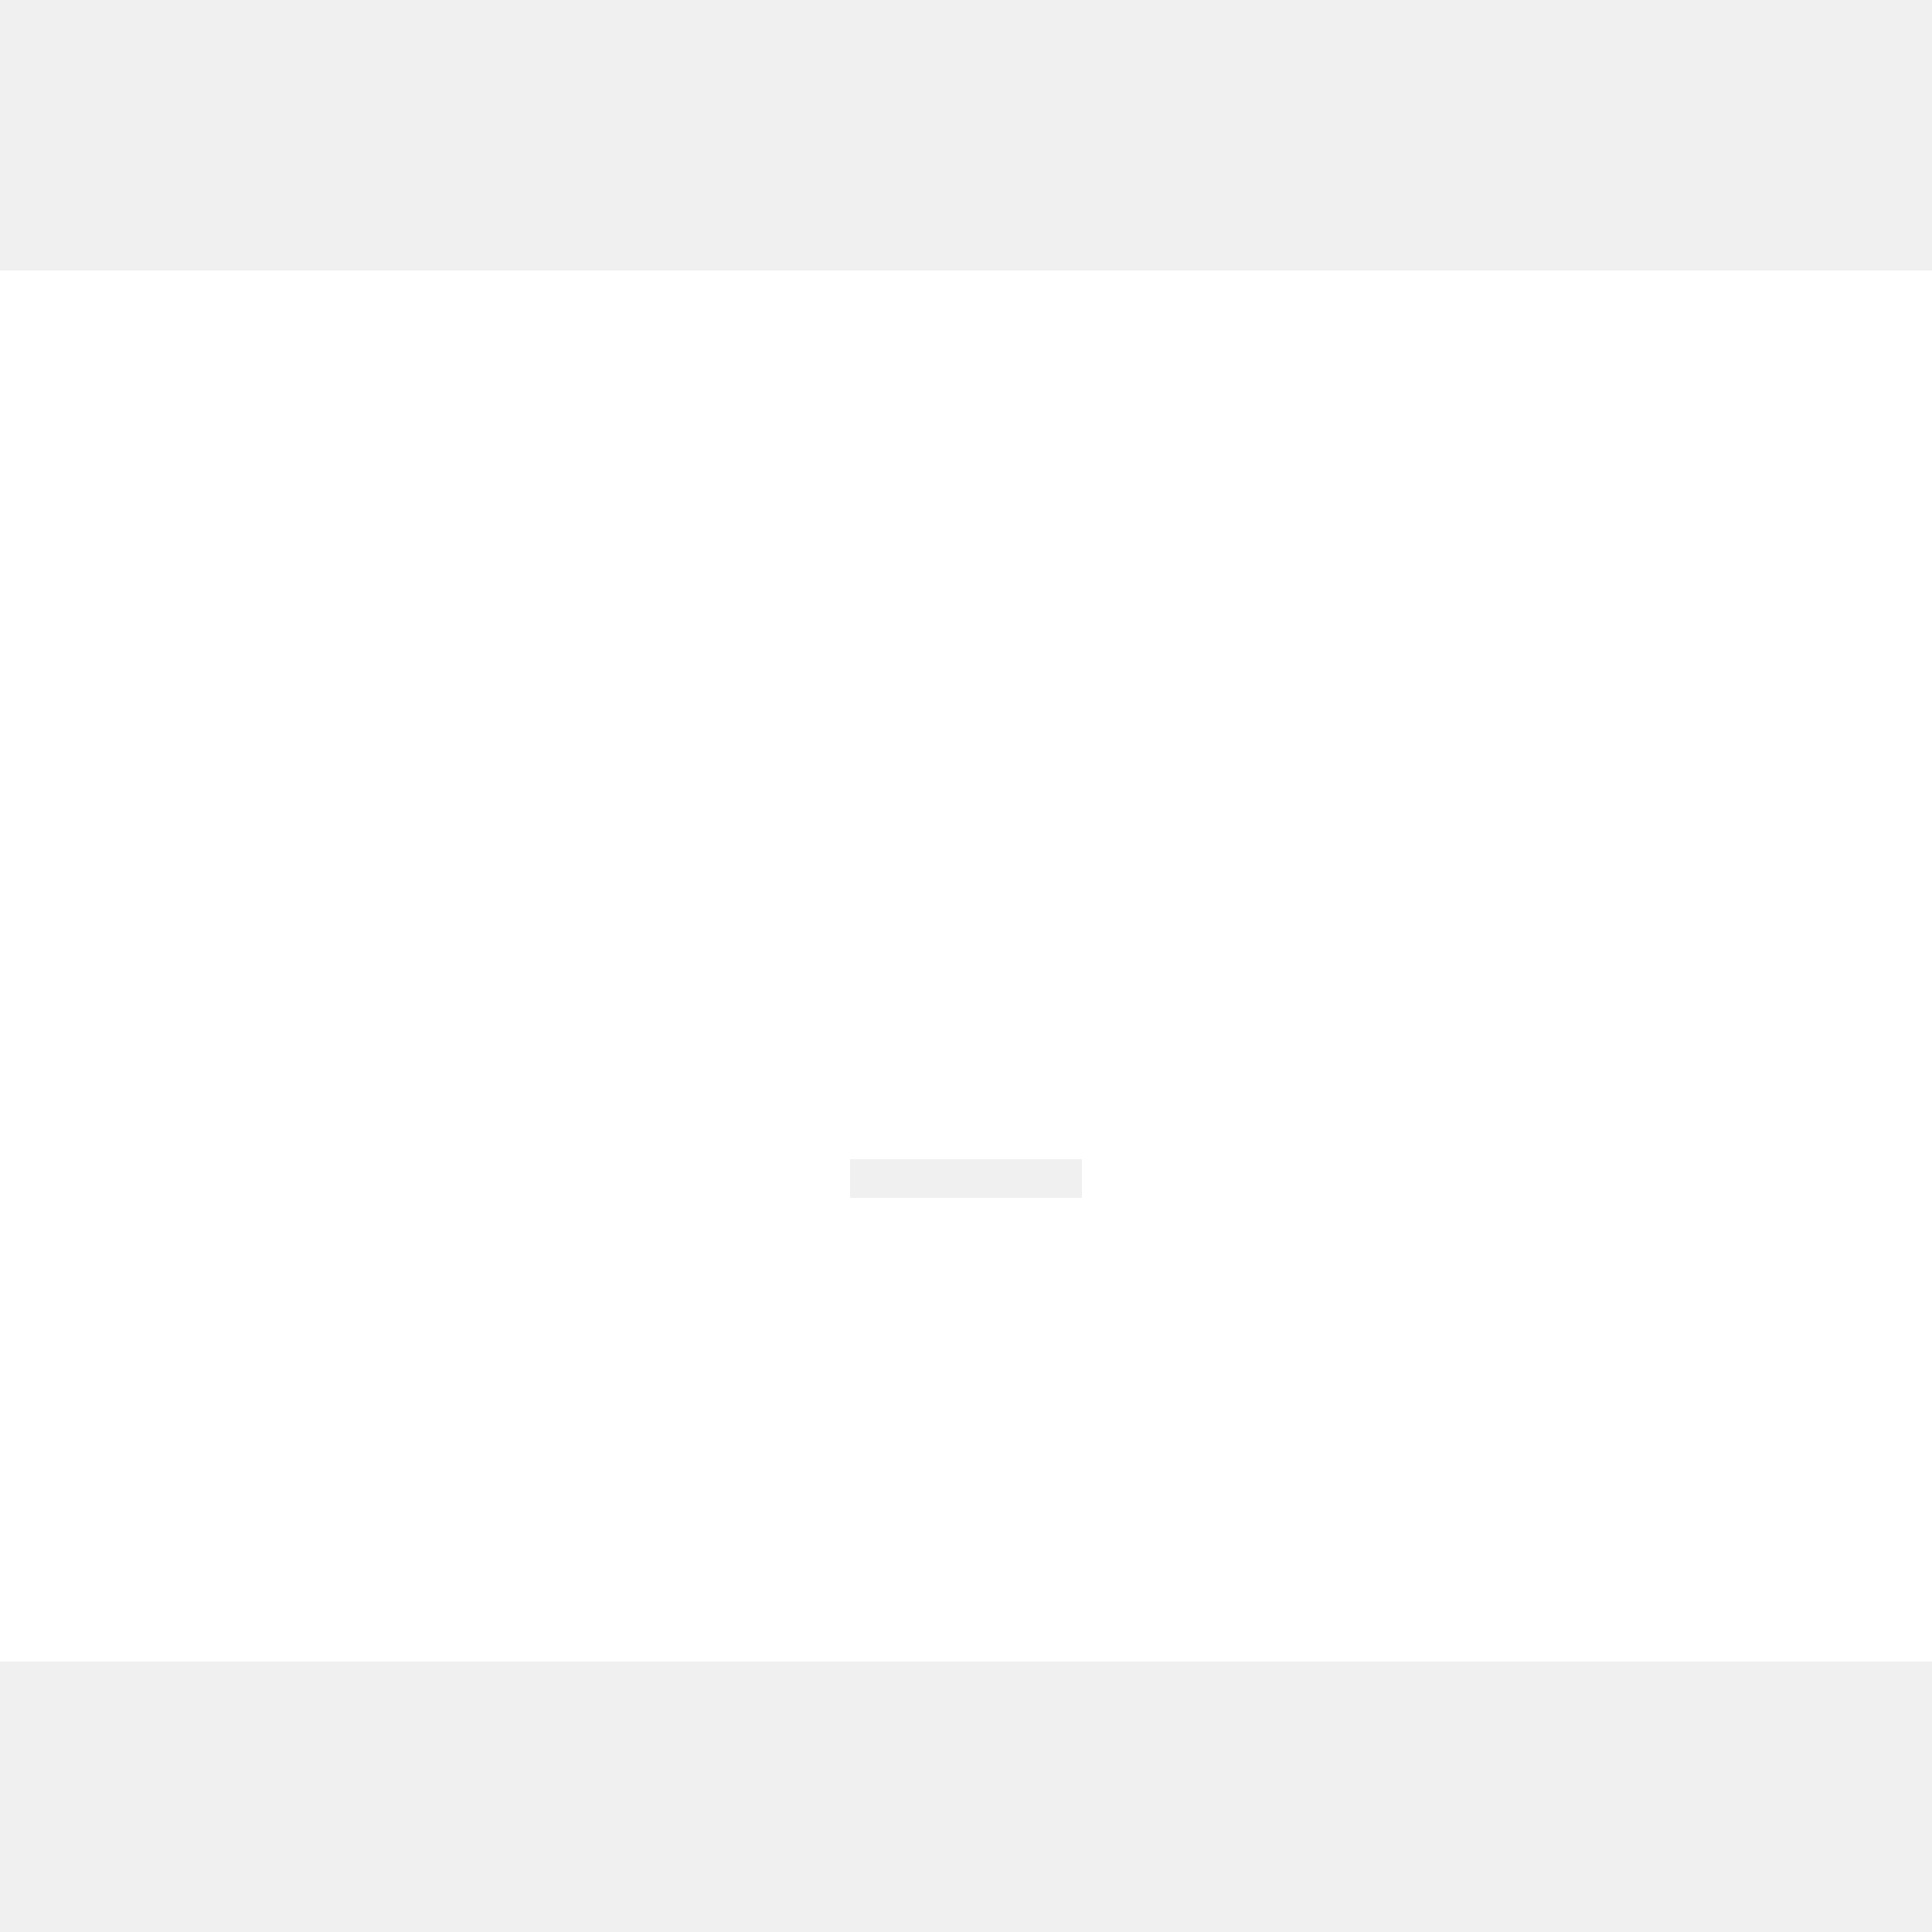
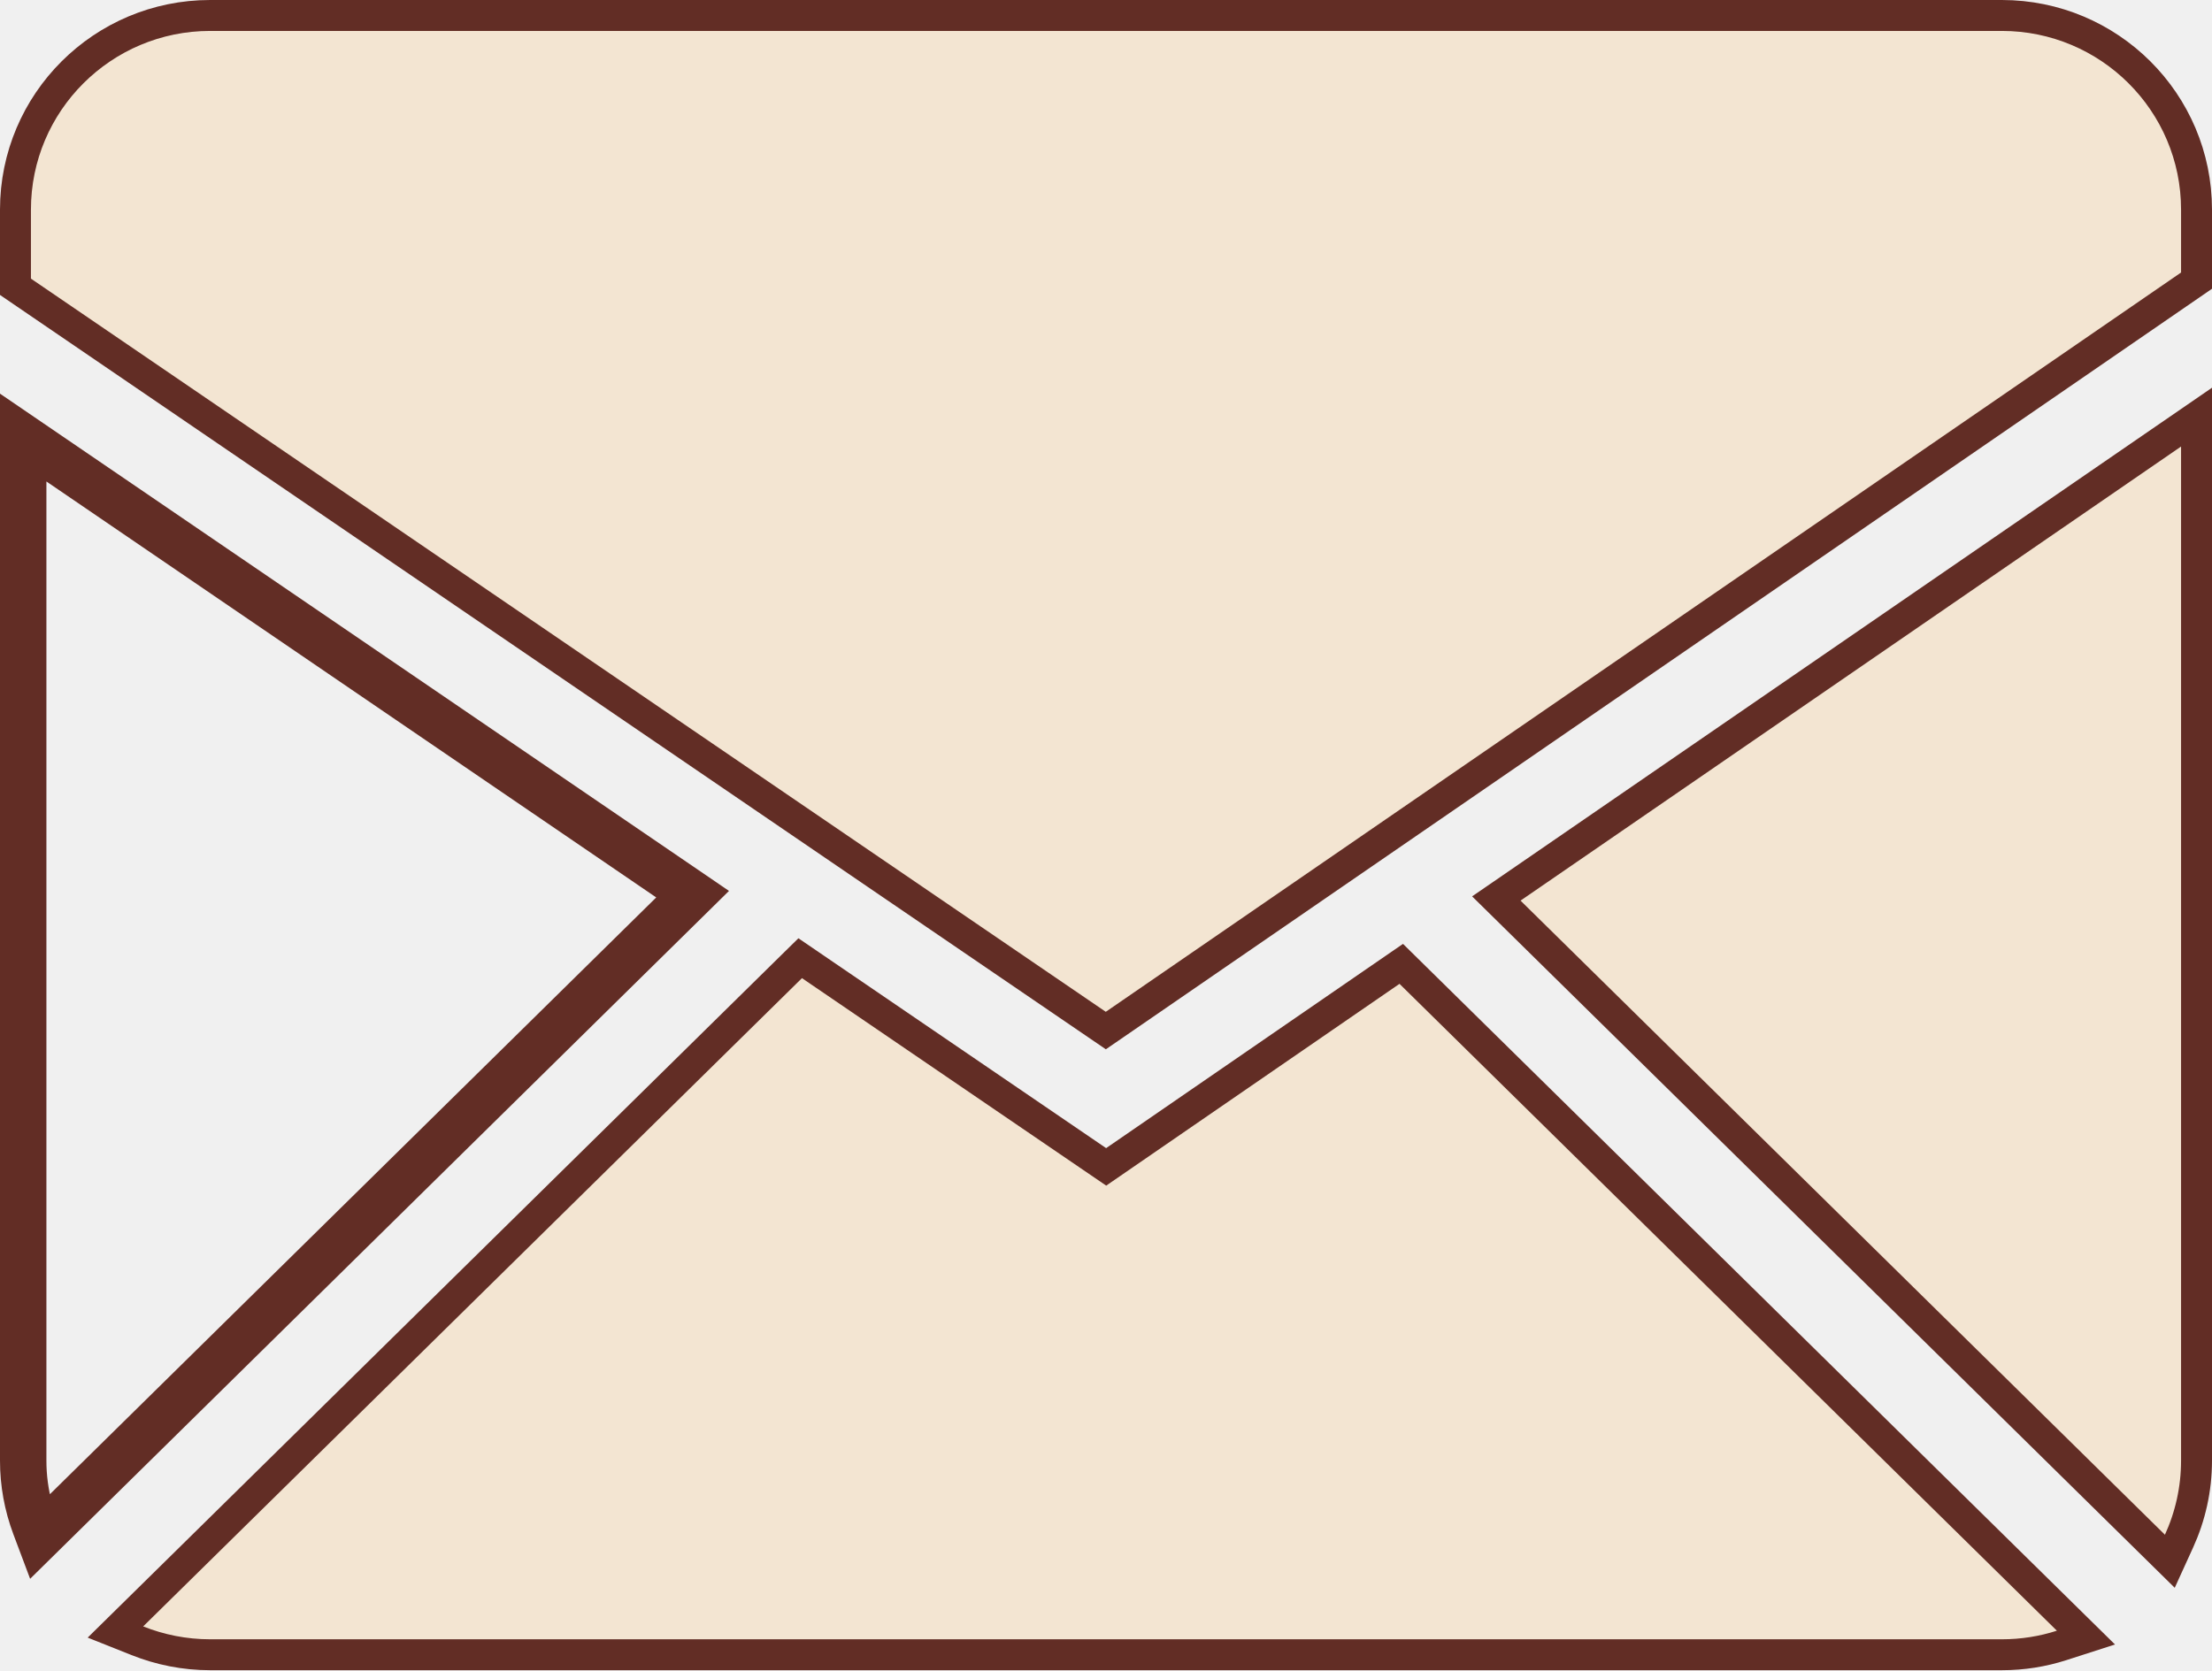
- <svg xmlns="http://www.w3.org/2000/svg" version="1.1" width="50" height="50">
-   <path d="M0 0 C16.5 0 33 0 50 0 C50 11.88 50 23.76 50 36 C33.5 36 17 36 0 36 C0 24.12 0 12.24 0 0 Z M22 23 C22 23.33 22 23.66 22 24 C23.98 24 25.96 24 28 24 C28 23.67 28 23.34 28 23 C26.02 23 24.04 23 22 23 Z " fill="#FFFFFF" transform="translate(0,7)" />
+ <svg xmlns="http://www.w3.org/2000/svg" width="143" height="108" viewBox="0 0 143 108" fill="none">
+   <path d="M1 94.442C0.998 95.95 1.27 97.445 1.801 98.857L2.342 100.297L3.438 99.218L44.694 58.602L45.56 57.749L44.556 57.063L2.564 28.415L1 27.348V29.241V94.442ZM1 94.442C1 94.442 1 94.441 1 94.441L2 94.442M1 94.442V94.442H2M2 94.442V30.452L1.436 30.067L2 29.241H3V29.923L43.15 57.315L43.29 57.177L43.992 57.89L43.428 58.716L43.266 58.605L3.524 97.73C3.57 97.872 3.62 98.013 3.673 98.153L2.737 98.505L2.035 97.793L2.394 97.439C2.132 96.463 1.999 95.456 2 94.442ZM52.409 62.423L51.73 61.96L51.144 62.536L8.554 104.455L7.462 105.53L8.886 106.097C10.341 106.676 11.925 107 13.586 107H129.414C130.763 107 132.062 106.789 133.279 106.397L134.851 105.891L133.674 104.733L91.175 62.904L90.587 62.325L89.907 62.793L71.511 75.453L52.409 62.423ZM142 28.874V26.972L140.433 28.05L97.733 57.412L96.734 58.099L97.598 58.949L139.256 99.953L140.274 100.955L140.867 99.655C141.592 98.066 142 96.302 142 94.442V28.874ZM141.567 18.445L142 18.147V17.621V13.558C142 6.617 136.358 1 129.414 1H13.586C6.634 1 1 6.625 1 13.558V18.016V18.544L1.436 18.842L70.922 66.252L71.488 66.638L72.053 66.25L141.567 18.445Z" fill="#F3E5D2" stroke="#622D25" stroke-width="2" />
</svg>
